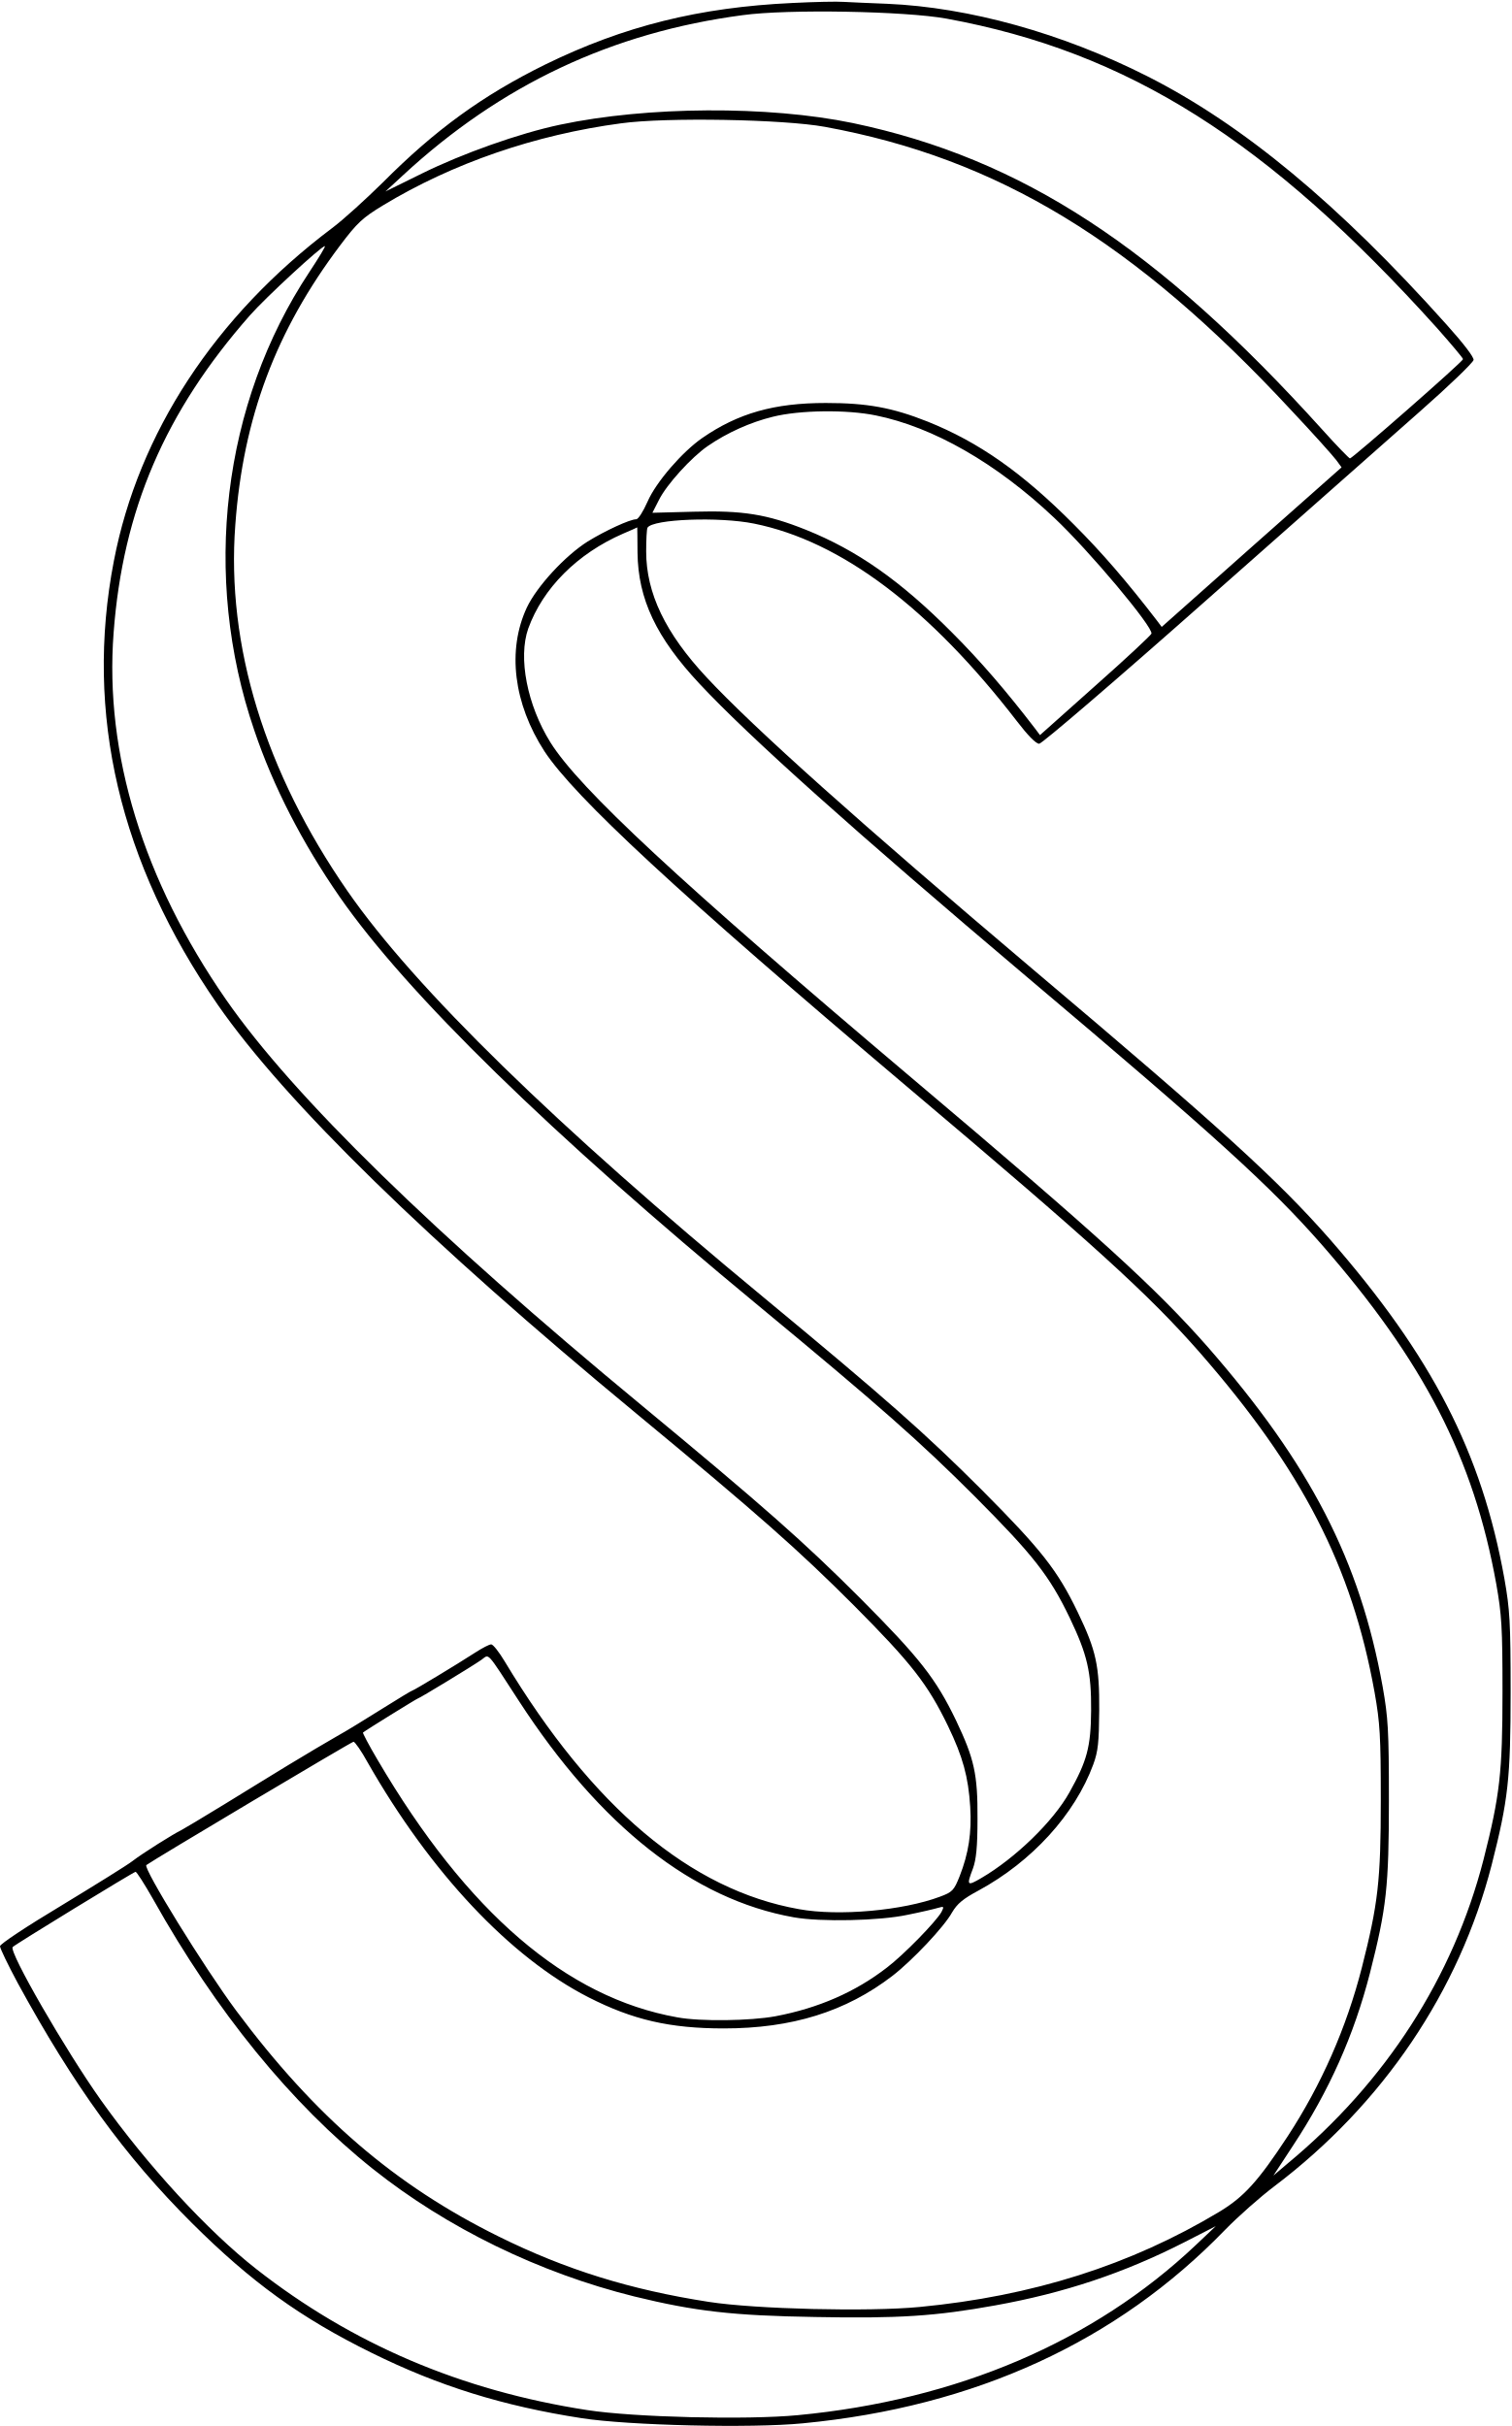
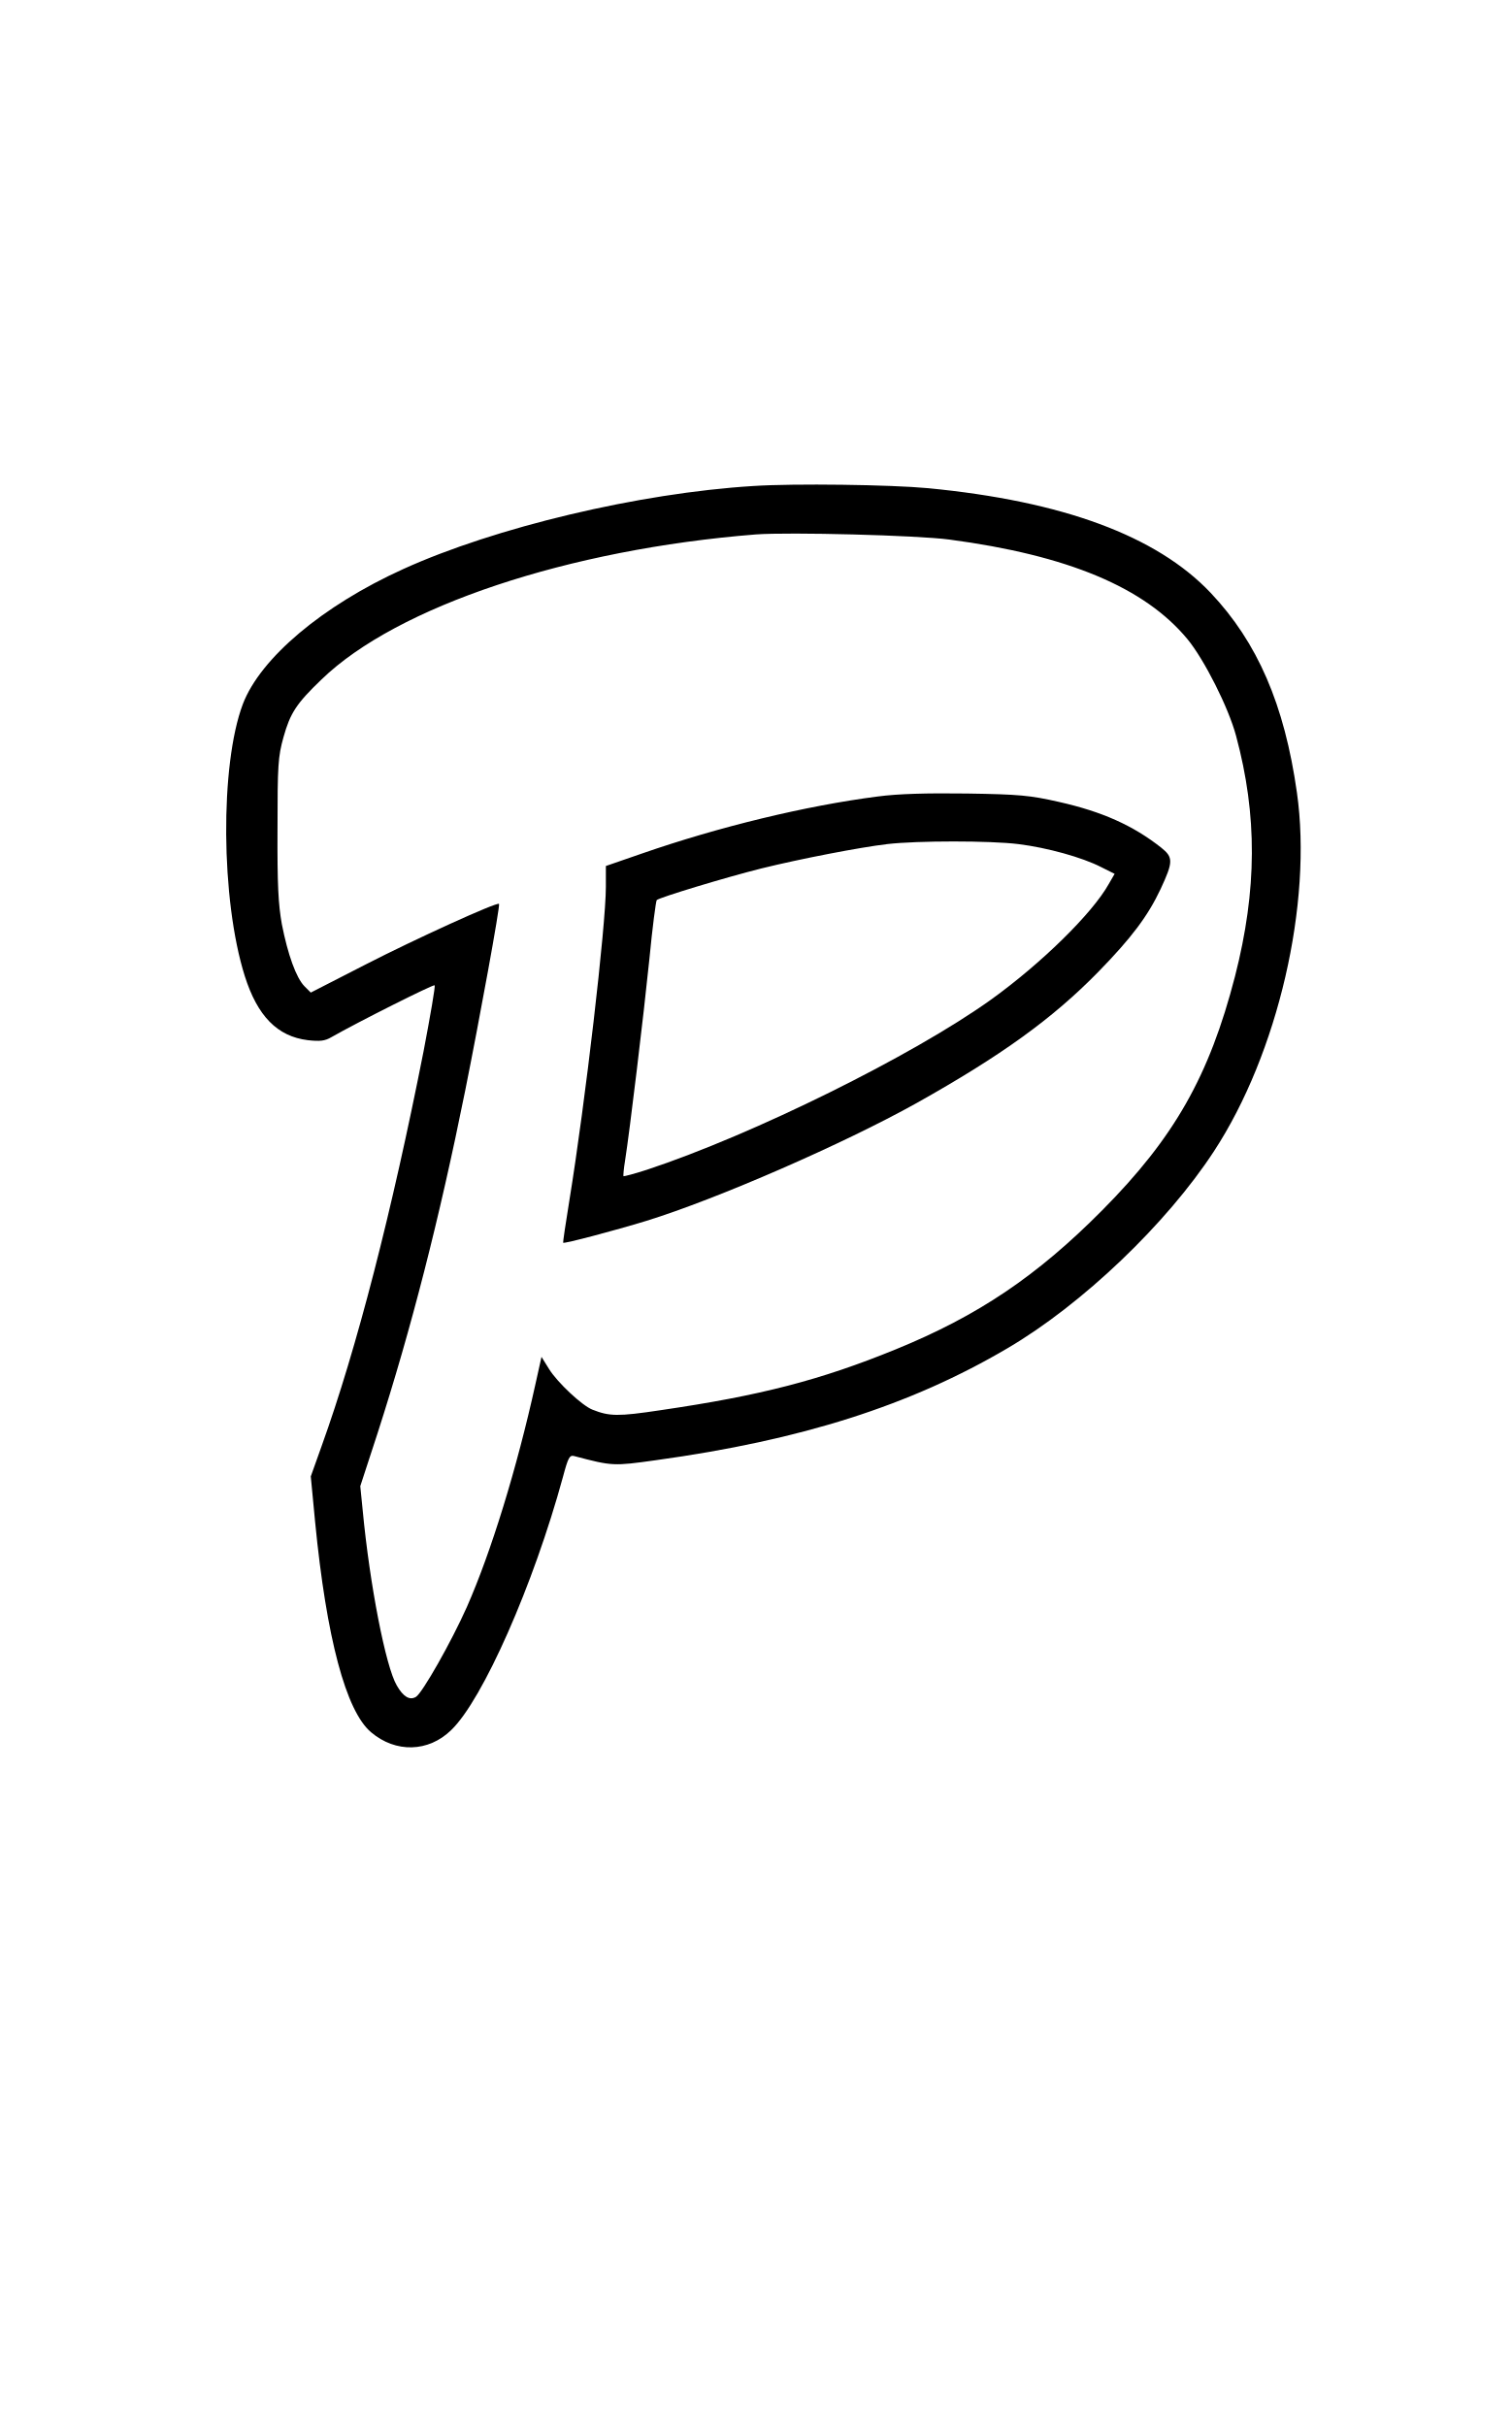
<svg xmlns="http://www.w3.org/2000/svg" version="1.0" width="559pt" height="897pt" viewBox="0 0 559 897" preserveAspectRatio="xMidYMid meet">
  <g transform="translate(0,897) scale(0.1,-0.1)" fill="#000000" stroke="none">
-     <path d="M2930 8959 c-344 -16 -623 -85 -915 -228 -231 -114 -406 -241 -600 -436 -61 -60 -145 -137 -188 -169 -432 -325 -715 -757 -806 -1230 -109 -564 21 -1117 384 -1641 250 -360 780 -877 1547 -1511 451 -373 600 -505 803 -708 215 -216 275 -293 350 -448 55 -114 75 -188 82 -298 6 -96 -6 -173 -39 -257 -21 -53 -27 -59 -73 -76 -136 -51 -374 -73 -521 -46 -401 71 -763 376 -1088 916 -21 35 -43 63 -50 63 -7 0 -32 -13 -57 -29 -74 -48 -229 -141 -233 -141 -3 0 -54 -31 -113 -68 -59 -37 -135 -84 -168 -102 -33 -19 -67 -39 -77 -45 -9 -5 -56 -34 -105 -63 -48 -29 -153 -94 -233 -143 -80 -49 -152 -92 -160 -96 -26 -12 -144 -86 -180 -114 -19 -15 -137 -88 -262 -164 -130 -78 -228 -143 -228 -151 0 -8 30 -70 66 -137 207 -379 396 -640 644 -887 219 -218 401 -350 665 -480 247 -122 484 -196 775 -241 172 -27 628 -38 819 -19 636 61 1161 302 1561 716 47 48 128 120 181 160 402 304 684 722 804 1189 61 240 70 318 70 640 0 259 -3 304 -23 418 -84 467 -268 823 -647 1257 -192 218 -401 409 -1095 995 -637 539 -1034 894 -1208 1081 -152 163 -223 311 -223 465 0 43 2 83 5 88 20 32 266 41 394 15 322 -65 649 -312 972 -731 39 -51 70 -83 82 -83 10 0 283 234 615 528 328 290 684 605 792 700 108 95 197 181 199 191 2 10 -38 62 -100 131 -399 446 -754 740 -1106 918 -314 159 -659 255 -962 268 -63 2 -135 6 -160 7 -25 2 -110 0 -190 -4z m570 -58 c671 -123 1188 -450 1813 -1144 53 -60 97 -112 96 -115 0 -9 -409 -367 -418 -367 -3 0 -49 47 -101 105 -610 676 -1113 1004 -1737 1135 -313 65 -761 62 -1082 -6 -152 -32 -362 -107 -510 -180 l-136 -67 65 60 c361 334 772 528 1256 592 167 23 601 15 754 -13z m-450 -400 c639 -117 1145 -424 1723 -1047 82 -87 157 -171 168 -186 l19 -26 -333 -295 -332 -295 -18 24 c-110 143 -202 250 -307 355 -191 192 -351 304 -540 380 -131 52 -224 69 -377 69 -191 0 -324 -38 -456 -129 -74 -51 -172 -164 -203 -236 -16 -36 -34 -65 -42 -65 -23 0 -114 -42 -179 -82 -84 -53 -188 -166 -225 -244 -74 -158 -49 -356 65 -532 112 -170 494 -524 1337 -1237 693 -585 897 -771 1085 -985 379 -434 563 -790 647 -1257 20 -113 23 -161 23 -398 0 -300 -10 -384 -70 -620 -57 -223 -150 -434 -275 -625 -109 -166 -161 -223 -252 -278 -328 -197 -690 -312 -1109 -352 -188 -18 -606 -8 -779 19 -290 45 -528 119 -775 241 -385 190 -680 444 -972 836 -118 159 -345 527 -332 538 22 17 759 456 766 456 5 0 29 -34 52 -76 232 -407 527 -721 817 -869 163 -83 300 -115 500 -115 252 0 451 62 623 194 74 57 192 182 221 235 19 32 40 50 98 81 197 107 356 281 424 466 18 49 21 82 22 199 1 165 -11 222 -79 363 -75 156 -135 232 -355 453 -208 208 -355 338 -808 713 -766 633 -1288 1142 -1537 1501 -305 440 -449 908 -415 1355 29 396 150 717 387 1032 64 85 84 103 158 148 259 157 565 262 881 304 167 23 601 15 754 -13z m-1907 -538 c-321 -485 -398 -1123 -203 -1693 70 -208 178 -417 315 -615 250 -360 780 -877 1547 -1511 451 -373 600 -505 803 -708 215 -216 275 -292 350 -448 65 -136 80 -200 79 -343 -1 -134 -15 -186 -80 -302 -60 -108 -201 -244 -326 -317 -53 -31 -55 -28 -31 35 12 33 17 79 17 184 1 165 -12 222 -79 363 -75 156 -135 232 -355 453 -208 208 -355 338 -808 713 -766 633 -1288 1142 -1537 1501 -305 440 -449 908 -415 1355 34 454 190 817 504 1174 58 66 264 256 277 256 4 0 -23 -44 -58 -97z m2095 -529 c212 -43 445 -176 659 -378 129 -121 368 -406 360 -429 -2 -6 -95 -93 -208 -193 l-204 -182 -18 24 c-105 137 -202 250 -307 355 -191 192 -351 304 -540 380 -145 58 -234 72 -415 67 l-153 -4 24 47 c28 57 121 159 181 200 71 49 158 88 240 108 99 25 274 27 381 5z m-881 -507 c2 -172 69 -314 230 -486 182 -195 573 -545 1213 -1086 693 -585 897 -771 1085 -985 379 -434 563 -790 647 -1257 20 -113 23 -161 23 -398 0 -300 -10 -384 -70 -620 -112 -436 -362 -824 -724 -1124 l-53 -45 72 110 c134 203 226 409 285 639 61 240 70 318 70 640 0 259 -3 304 -23 418 -84 467 -268 823 -647 1257 -192 218 -401 409 -1095 995 -860 727 -1228 1069 -1335 1240 -86 138 -120 313 -82 421 54 149 181 277 351 351 28 12 51 22 52 23 0 0 1 -42 1 -93z m-438 -4247 c300 -462 644 -733 1015 -799 100 -18 319 -13 421 9 50 10 101 22 114 26 21 6 22 5 12 -15 -19 -35 -141 -160 -202 -206 -116 -90 -253 -150 -412 -180 -92 -17 -277 -20 -363 -4 -410 73 -777 388 -1108 952 -32 54 -56 100 -54 101 9 8 200 126 203 126 5 0 204 121 235 143 30 21 15 38 139 -153z m-1353 -732 c233 -416 511 -757 812 -997 275 -219 616 -385 967 -472 225 -55 364 -71 669 -76 307 -6 445 3 666 43 255 46 474 119 698 233 l117 60 -75 -71 c-377 -356 -881 -572 -1471 -628 -188 -18 -606 -8 -779 19 -465 72 -868 244 -1222 521 -180 141 -402 382 -575 625 -130 183 -342 550 -326 566 11 11 446 277 454 278 4 1 33 -45 65 -101z" />
+     <path d="M2785 7173 c-423 -26 -955 -153 -1294 -307 -298 -135 -528 -329 -593 -499 -85 -224 -82 -724 7 -1006 47 -148 120 -223 233 -237 45 -5 63 -3 87 11 98 56 377 196 382 192 3 -3 -16 -113 -41 -244 -117 -593 -247 -1099 -377 -1460 l-40 -112 16 -168 c42 -430 114 -700 207 -778 91 -77 212 -74 296 8 117 112 305 539 413 935 20 75 25 83 43 78 140 -37 144 -37 301 -15 537 74 940 202 1300 414 276 162 588 460 763 728 237 362 365 917 307 1326 -46 326 -146 556 -319 739 -200 211 -547 339 -1045 387 -138 13 -494 18 -646 8z m725 -198 c438 -58 722 -177 880 -368 62 -75 152 -253 180 -358 79 -293 78 -569 -4 -889 -95 -368 -224 -596 -491 -865 -241 -243 -459 -390 -763 -514 -279 -114 -500 -171 -869 -225 -159 -24 -190 -23 -253 2 -38 15 -129 100 -160 150 l-28 45 -22 -99 c-69 -313 -164 -622 -254 -826 -57 -128 -164 -317 -188 -332 -23 -14 -47 0 -71 42 -41 69 -100 373 -126 647 l-9 90 64 196 c124 385 228 790 324 1267 53 264 130 685 125 690 -7 8 -312 -131 -493 -224 l-203 -104 -23 23 c-31 31 -62 118 -84 230 -13 73 -17 145 -16 352 0 236 2 267 22 339 25 89 47 124 141 214 279 270 913 481 1606 536 124 9 595 -3 715 -19z" />
+     <path d="M3245 6025 c-265 -34 -587 -112 -872 -211 l-133 -46 0 -77 c0 -143 -76 -797 -135 -1160 -14 -85 -24 -155 -23 -156 5 -4 190 45 308 81 262 81 729 285 998 435 314 176 504 313 673 486 122 125 183 206 230 306 47 101 47 117 2 153 -104 82 -218 133 -378 169 -106 24 -145 28 -340 31 -150 2 -255 -1 -330 -11z m520 -176 c106 -13 236 -49 306 -85 l50 -25 -22 -38 c-61 -109 -250 -294 -435 -427 -289 -207 -879 -499 -1272 -629 -46 -15 -85 -25 -87 -24 -1 2 1 28 6 58 17 107 69 540 90 746 11 116 24 213 27 217 11 10 255 84 387 117 146 36 364 78 465 90 111 13 382 13 485 0z" />
  </g>
</svg>
